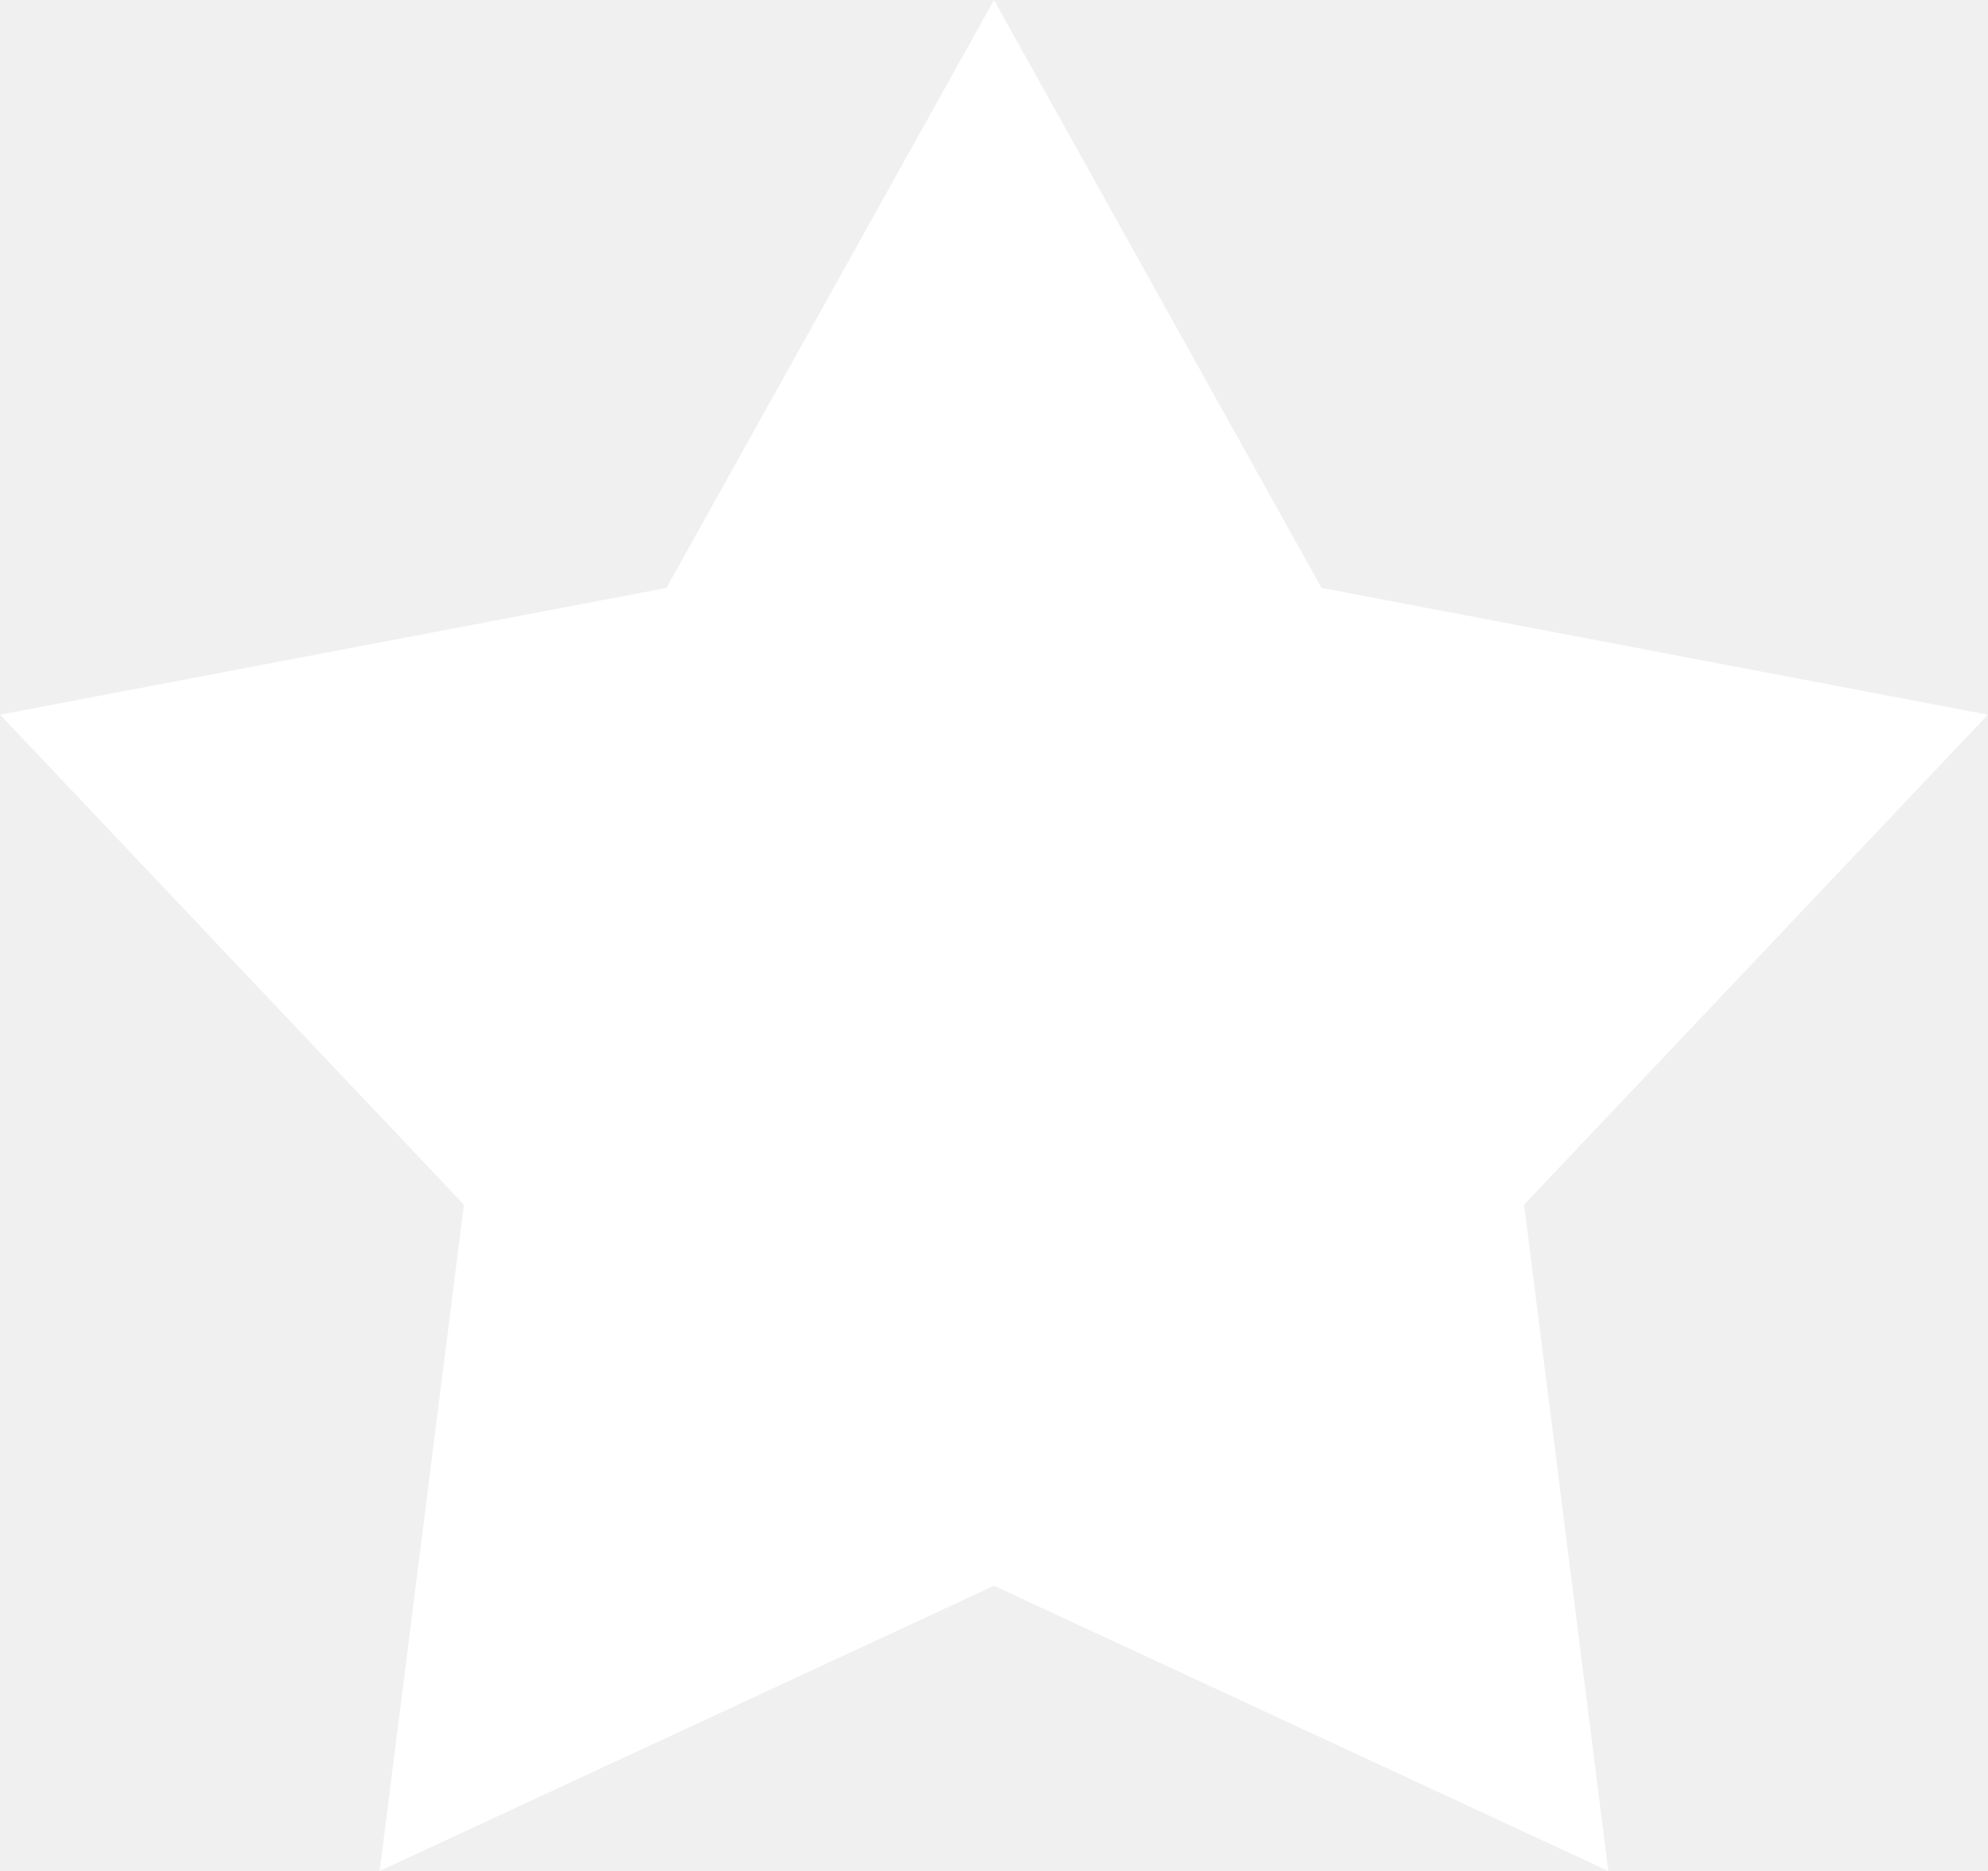
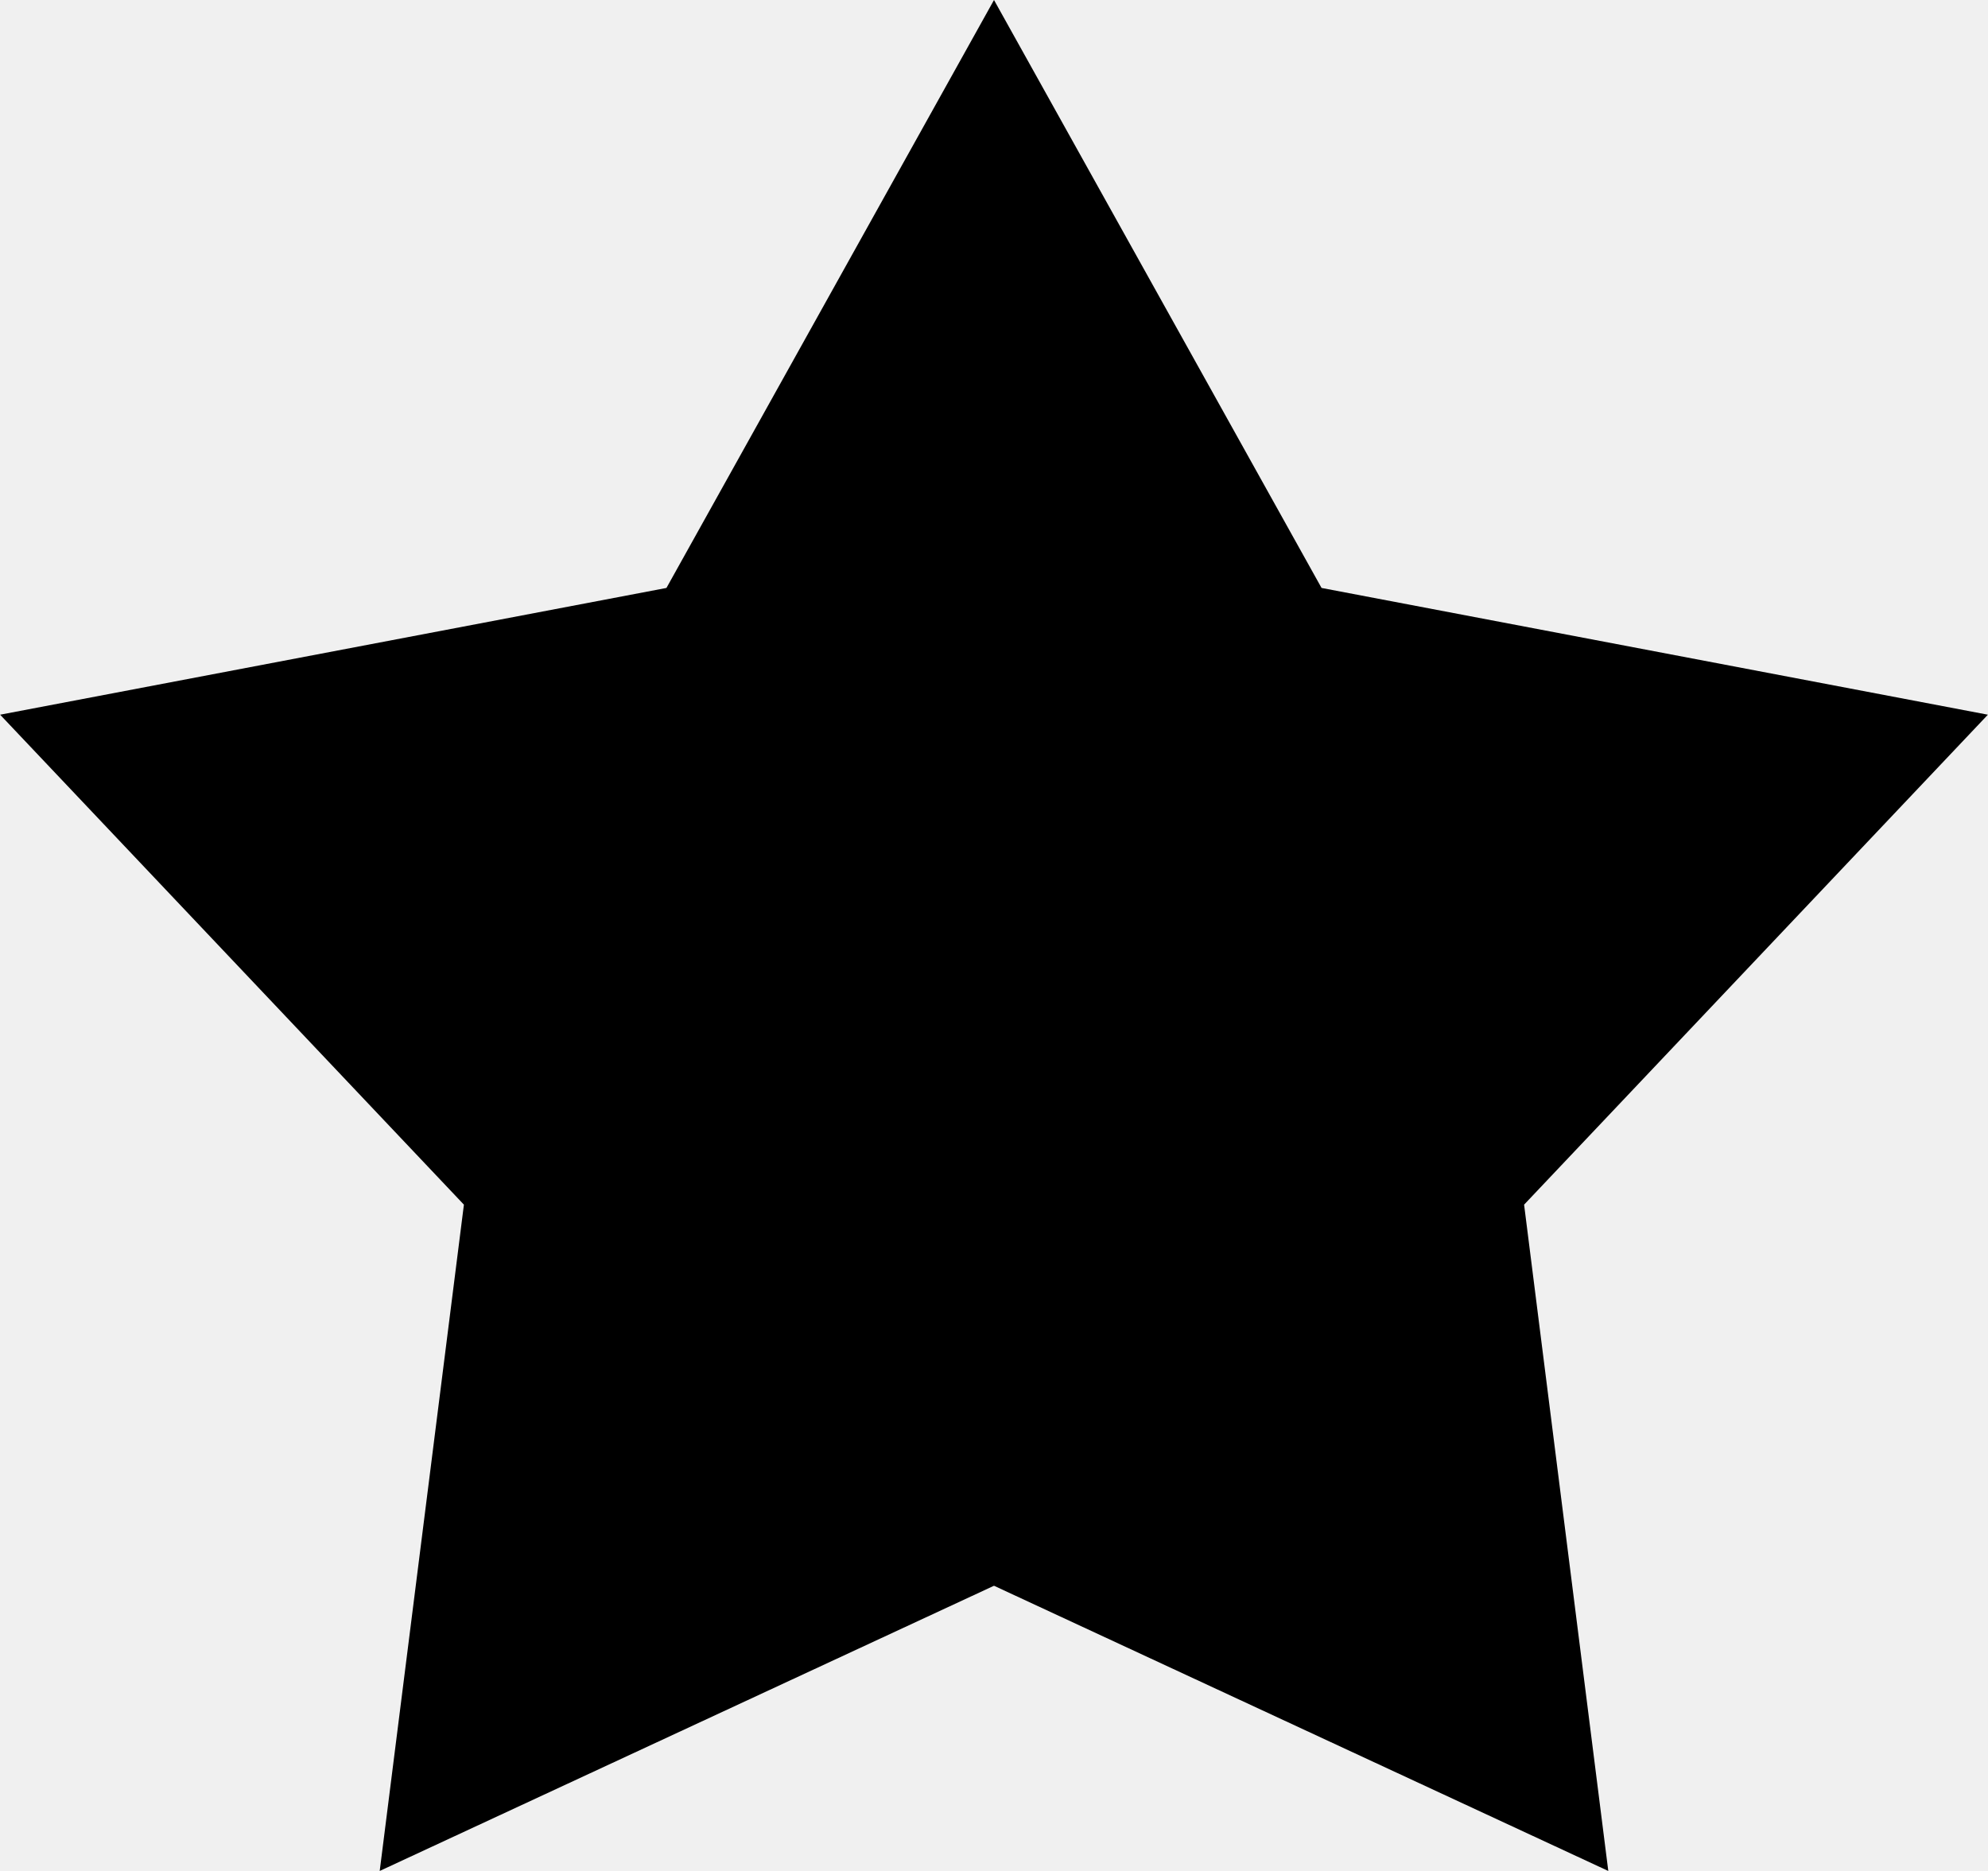
- <svg xmlns="http://www.w3.org/2000/svg" preserveAspectRatio="xMidYMid" width="17" height="16" viewBox="0 0 17 16">
+ <svg xmlns="http://www.w3.org/2000/svg" fill="current" stroke="current" preserveAspectRatio="xMidYMid" width="17" height="16" viewBox="0 0 17 16">
  <defs>
    <style>
      .cls-1 {
-         fill: #fff;
        fill-rule: evenodd;
      }
    </style>
  </defs>
  <path d="M8.500,0.000 L11.301,5.028 L16.999,6.112 L13.033,10.302 L13.753,16.000 L8.500,13.561 L3.247,16.000 L3.967,10.302 L0.001,6.112 L5.699,5.028 L8.500,0.000 " class="cls-1" />
</svg>
